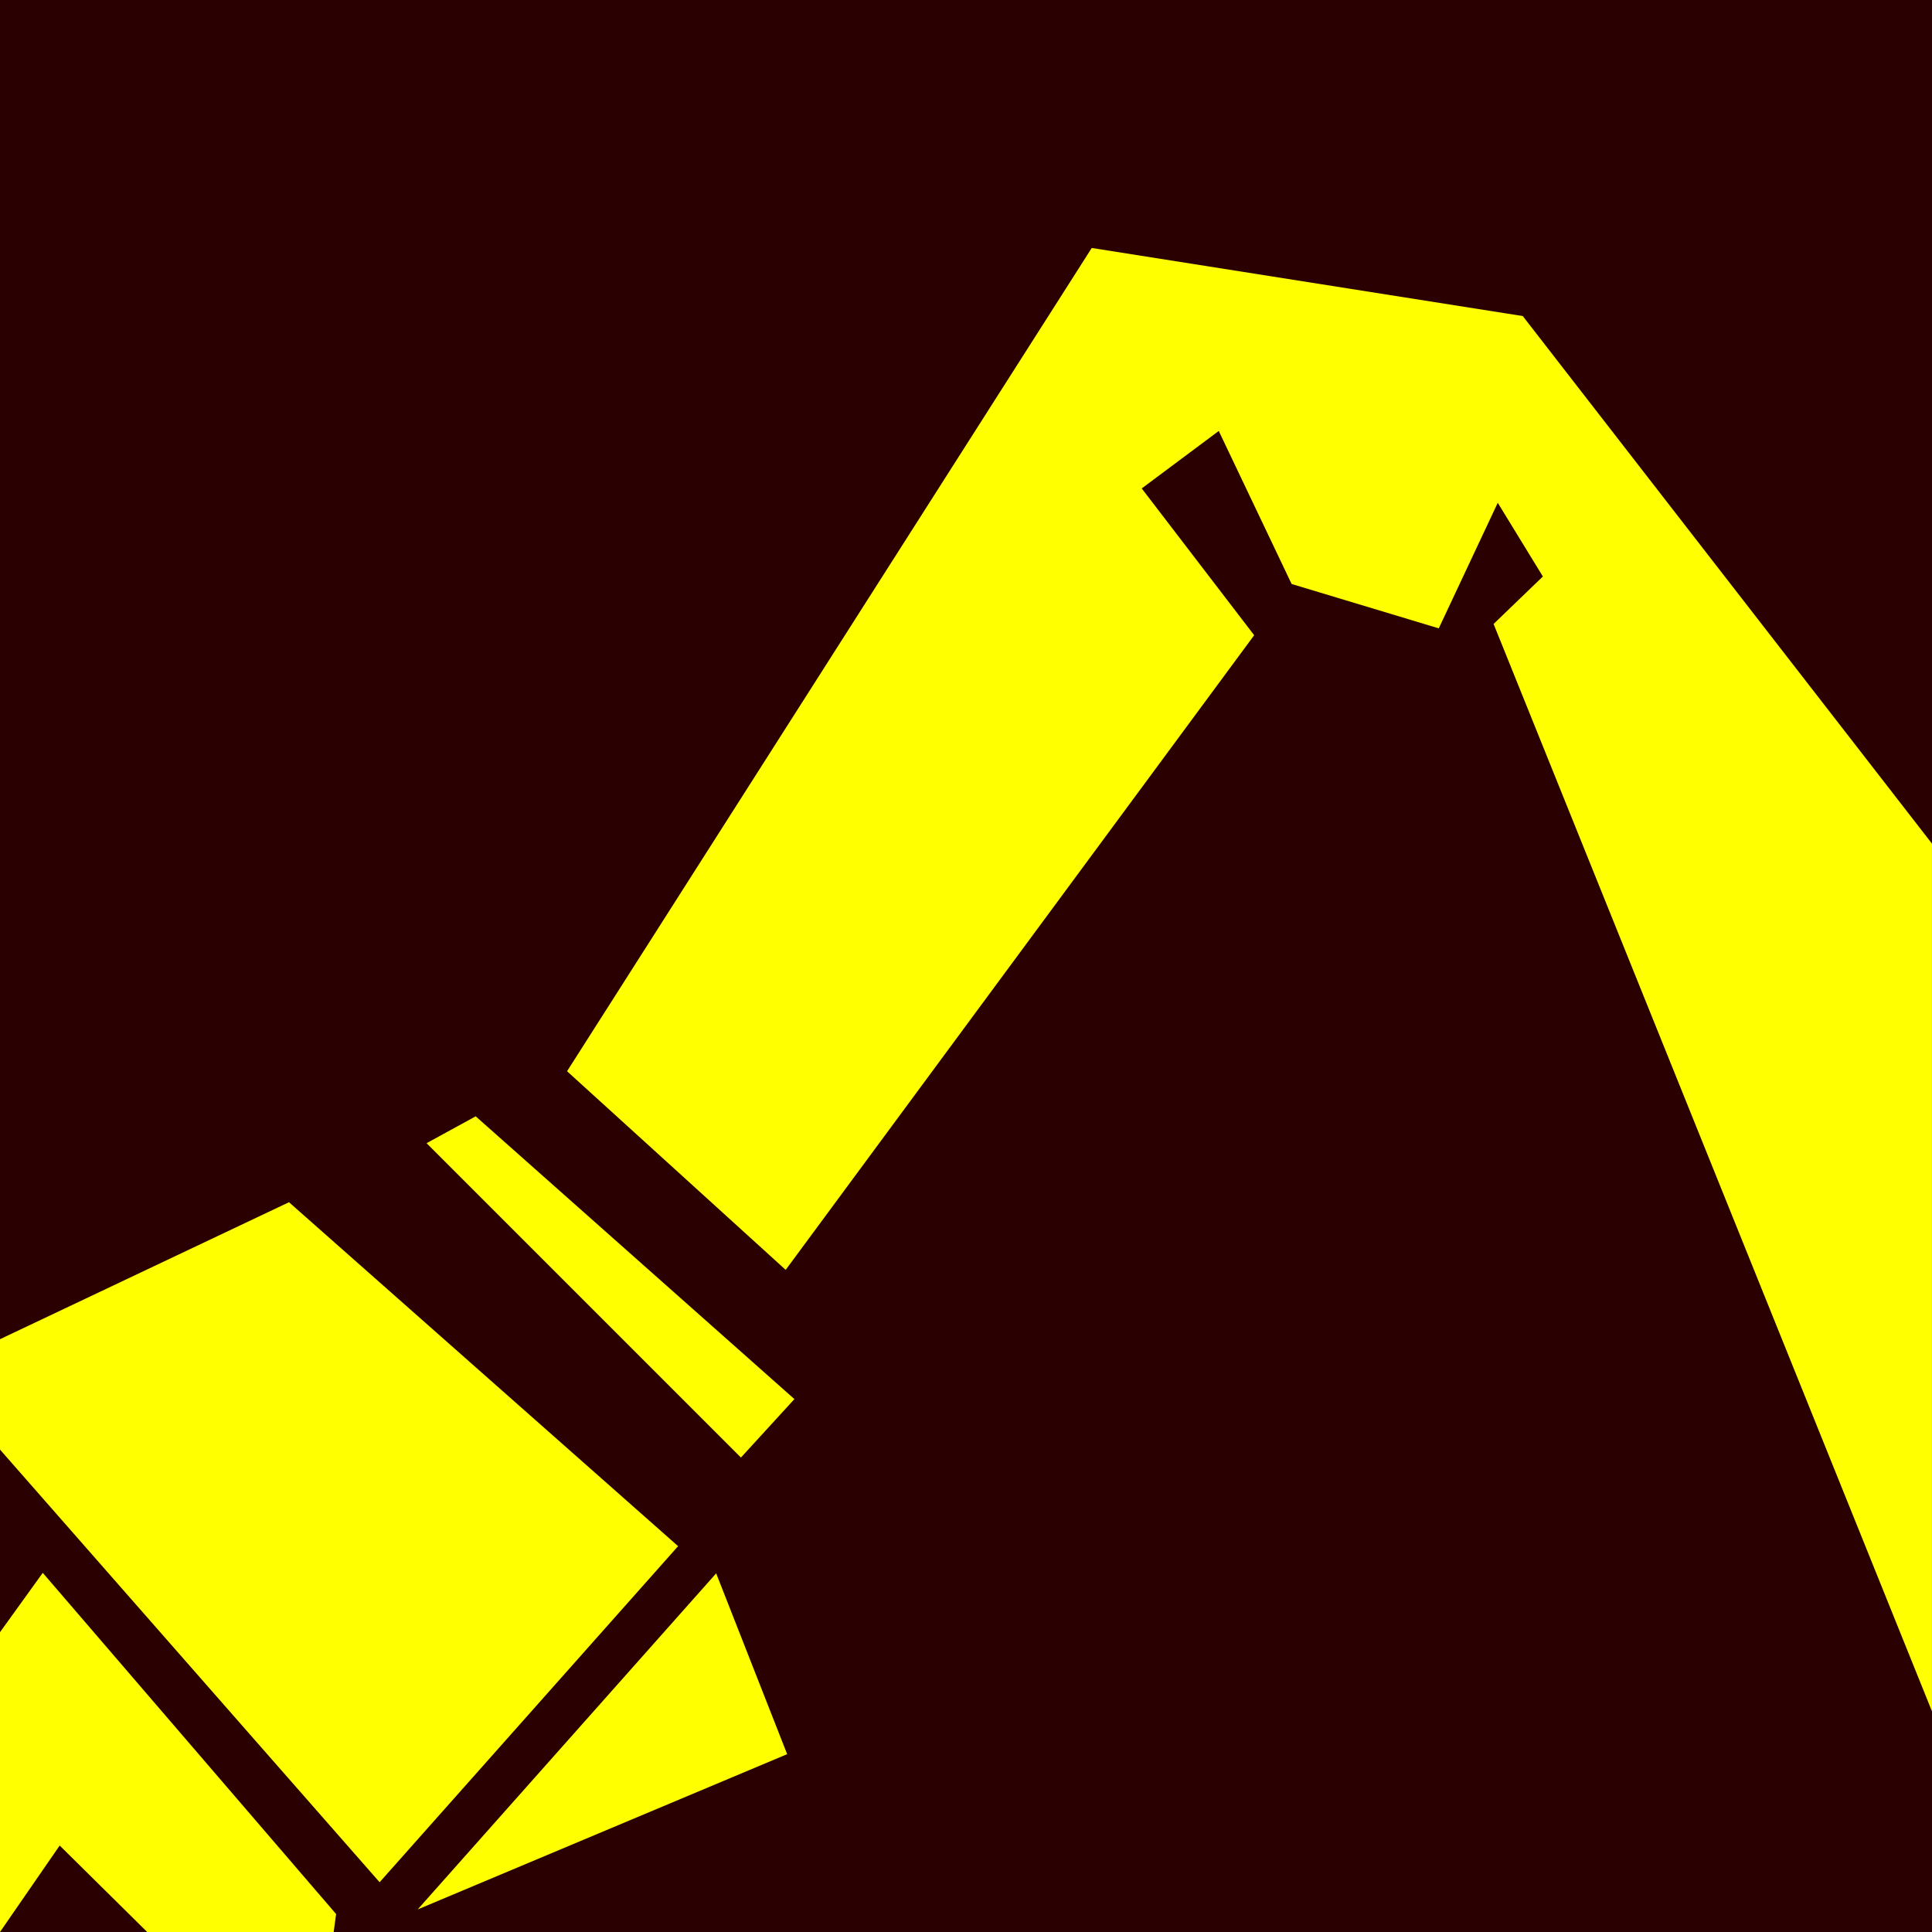
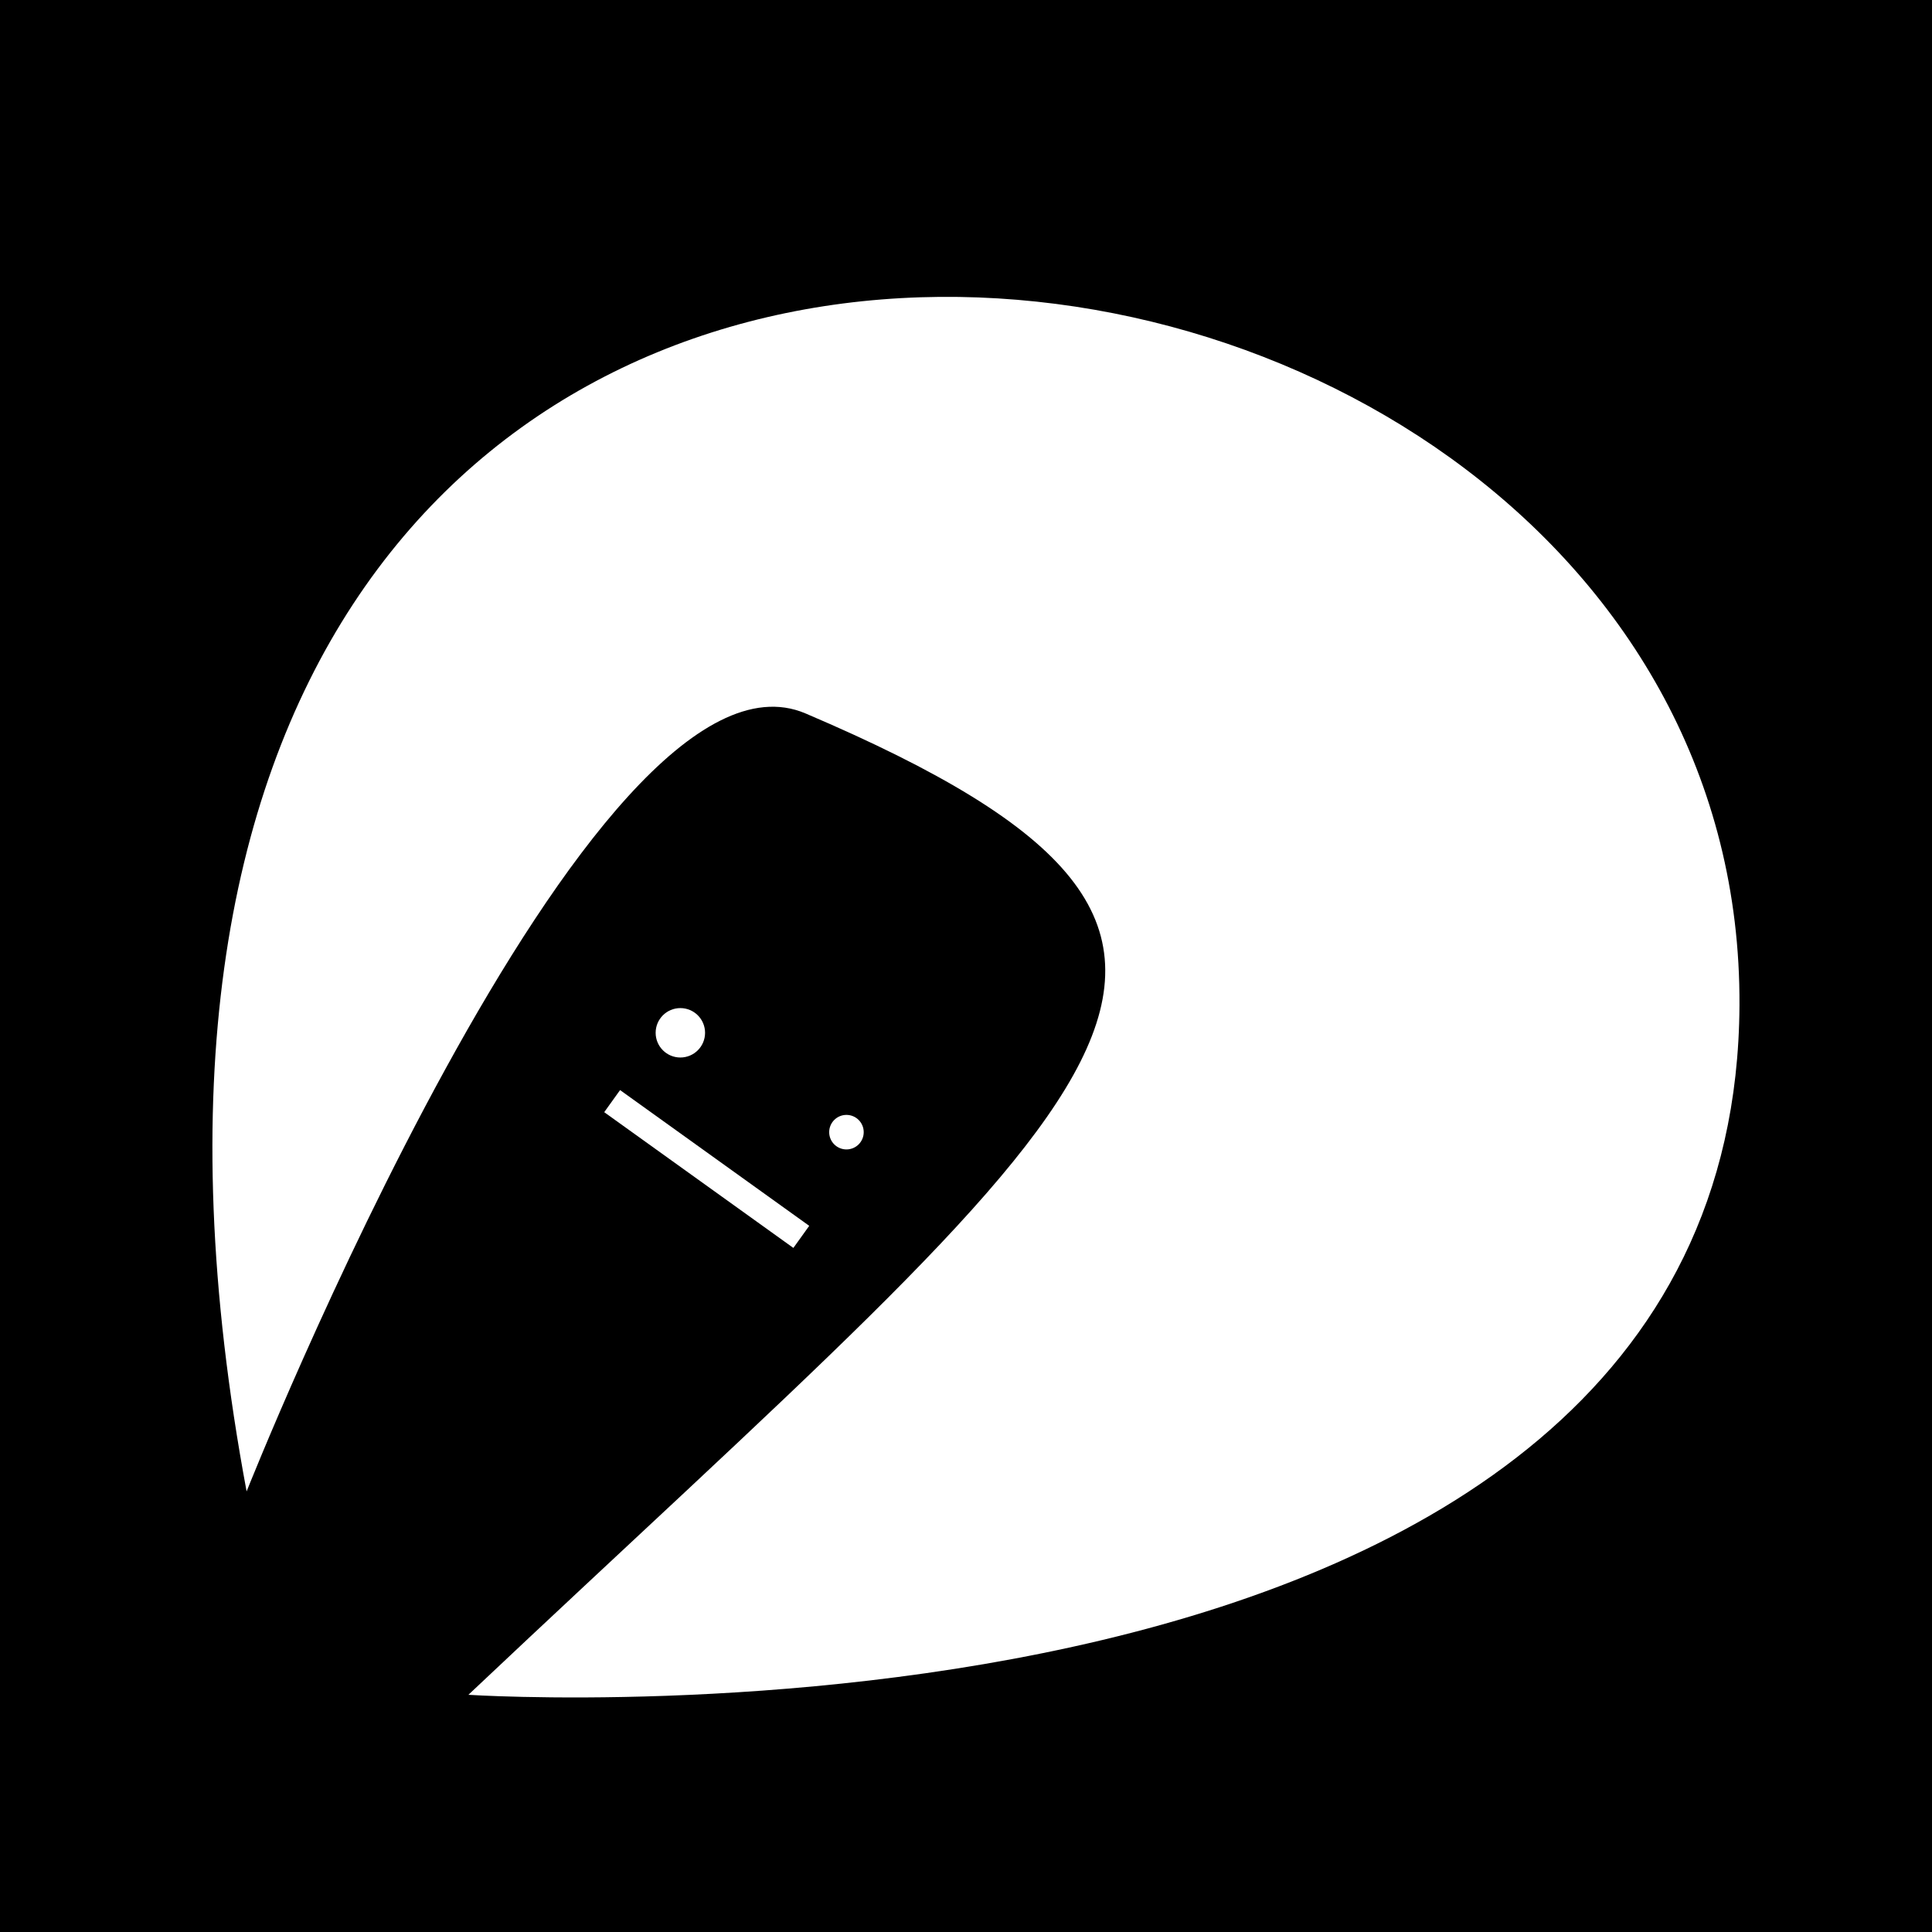
<svg xmlns="http://www.w3.org/2000/svg" width="94.999mm" height="94.999mm" viewBox="0 0 94.999 94.999" version="1.1" id="svg3011">
  <defs id="defs3005" />
  <g id="layer1">
-     <rect style="fill:#2b0000;stroke-width:0.2;stroke-linecap:round" id="rect10" width="94.999" height="94.999" x="0" y="0" rx="0" ry="0" />
-     <path id="path12" style="fill:#ffff00;stroke:none;stroke-width:0.265px;stroke-linecap:butt;stroke-linejoin:miter;stroke-opacity:1" d="m 53.683,12.193 -25.8,40.481 10.75,9.767 23.036,-31.206 -5.529,-7.218 3.788,-2.826 3.583,7.525 7.235,2.181 2.901,-6.174 2.218,3.624 -2.423,2.334 21.556,53.468 V 41.483 L 74.876,15.541 Z" />
-     <path style="fill:#ffff00;stroke:none;stroke-width:0.265px;stroke-linecap:butt;stroke-linejoin:miter;stroke-opacity:1" d="m 23.39,54.891 15.672,13.904 -2.629,2.874 -15.457,-15.457 z" id="path28" />
-     <path style="fill:#ffff00;stroke:none;stroke-width:0.265px;stroke-linecap:butt;stroke-linejoin:miter;stroke-opacity:1" d="m 35.215,77.364 3.491,8.891 -18.168,7.634 z" id="path32" />
-     <path id="path34" style="fill:#ffff00;stroke:none;stroke-width:1px;stroke-linecap:butt;stroke-linejoin:miter;stroke-opacity:1" d="M 7.947,292.301 0,303.336 v 55.715 l 11.092,-16.07 16.262,16.07 h 34.656 l 0.455,-3.336 z" transform="scale(0.2645833)" />
-     <path id="path53" style="fill:#ffff00;stroke:none;stroke-width:0.265px;stroke-linecap:butt;stroke-linejoin:miter;stroke-opacity:1" d="M 0,71.278 18.666,92.552 33.343,76.027 14.21,59.115 0,65.85 Z" />
+     <rect style="fill:#000000;stroke-width:0.2;stroke-linecap:round;fill-opacity:1" id="rect10" width="94.999" height="94.999" x="0" y="0" rx="0" ry="0" />
+     <path style="fill:#ffffff;stroke:none;stroke-width:0.332px;stroke-linecap:butt;stroke-linejoin:miter;stroke-opacity:1" d="m 12.126,73.334 c 0,0 16.964,-42.738 27.484,-38.253 26.423,11.266 15.138,18.328 -16.579,48.255 0,0 62.303,4.113 62.501,-33.9 C 85.765,4.633 -2.732,-6.29 12.126,73.334 Z" id="path4298" />
+     <circle style="fill:#ffffff;fill-opacity:1;stroke-width:0.167;stroke-linecap:round" id="path4300" cx="33.454" cy="50.784" r="1.215" />
+     <circle style="fill:#ffffff;fill-opacity:1;stroke-width:0.117;stroke-linecap:round" id="circle4302" cx="41.621" cy="55.67" r="0.849" />
+     <path style="fill:none;stroke:#ffffff;stroke-width:1.337;stroke-linecap:butt;stroke-linejoin:miter;stroke-miterlimit:4;stroke-dasharray:none;stroke-opacity:1" d="m 30.1,54.144 9.301,6.675" id="path4304" />
  </g>
</svg>
